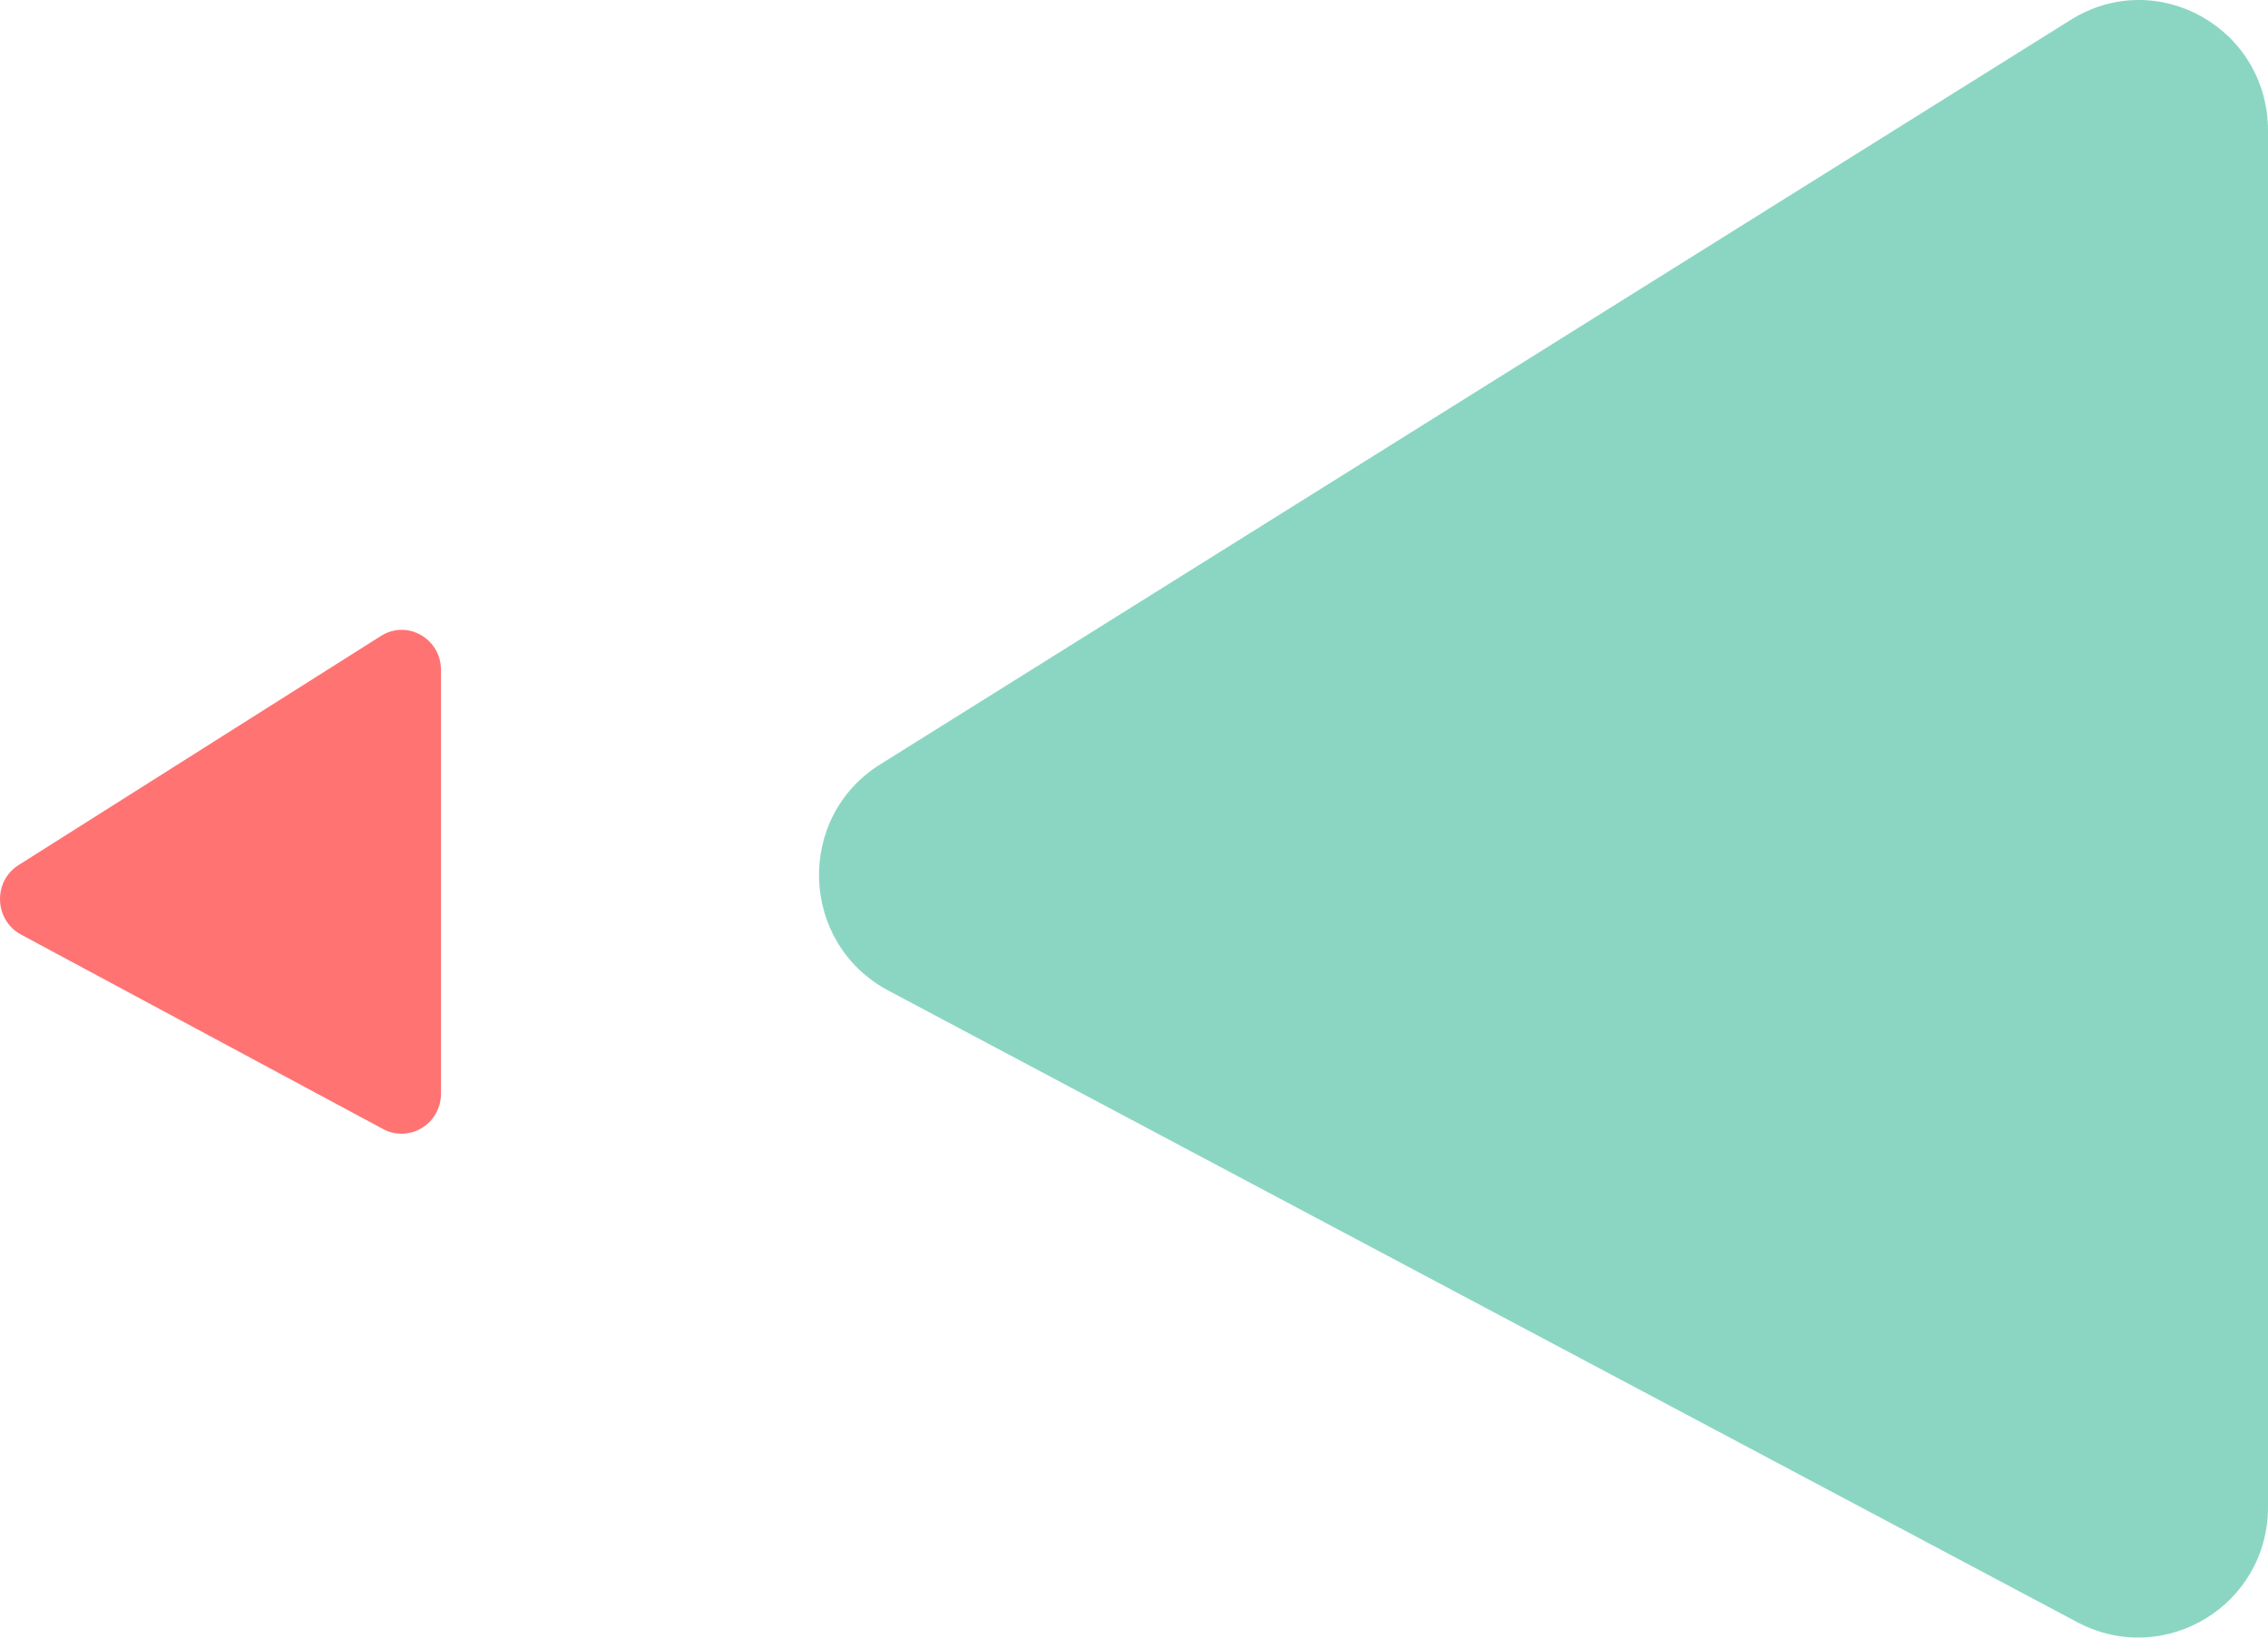
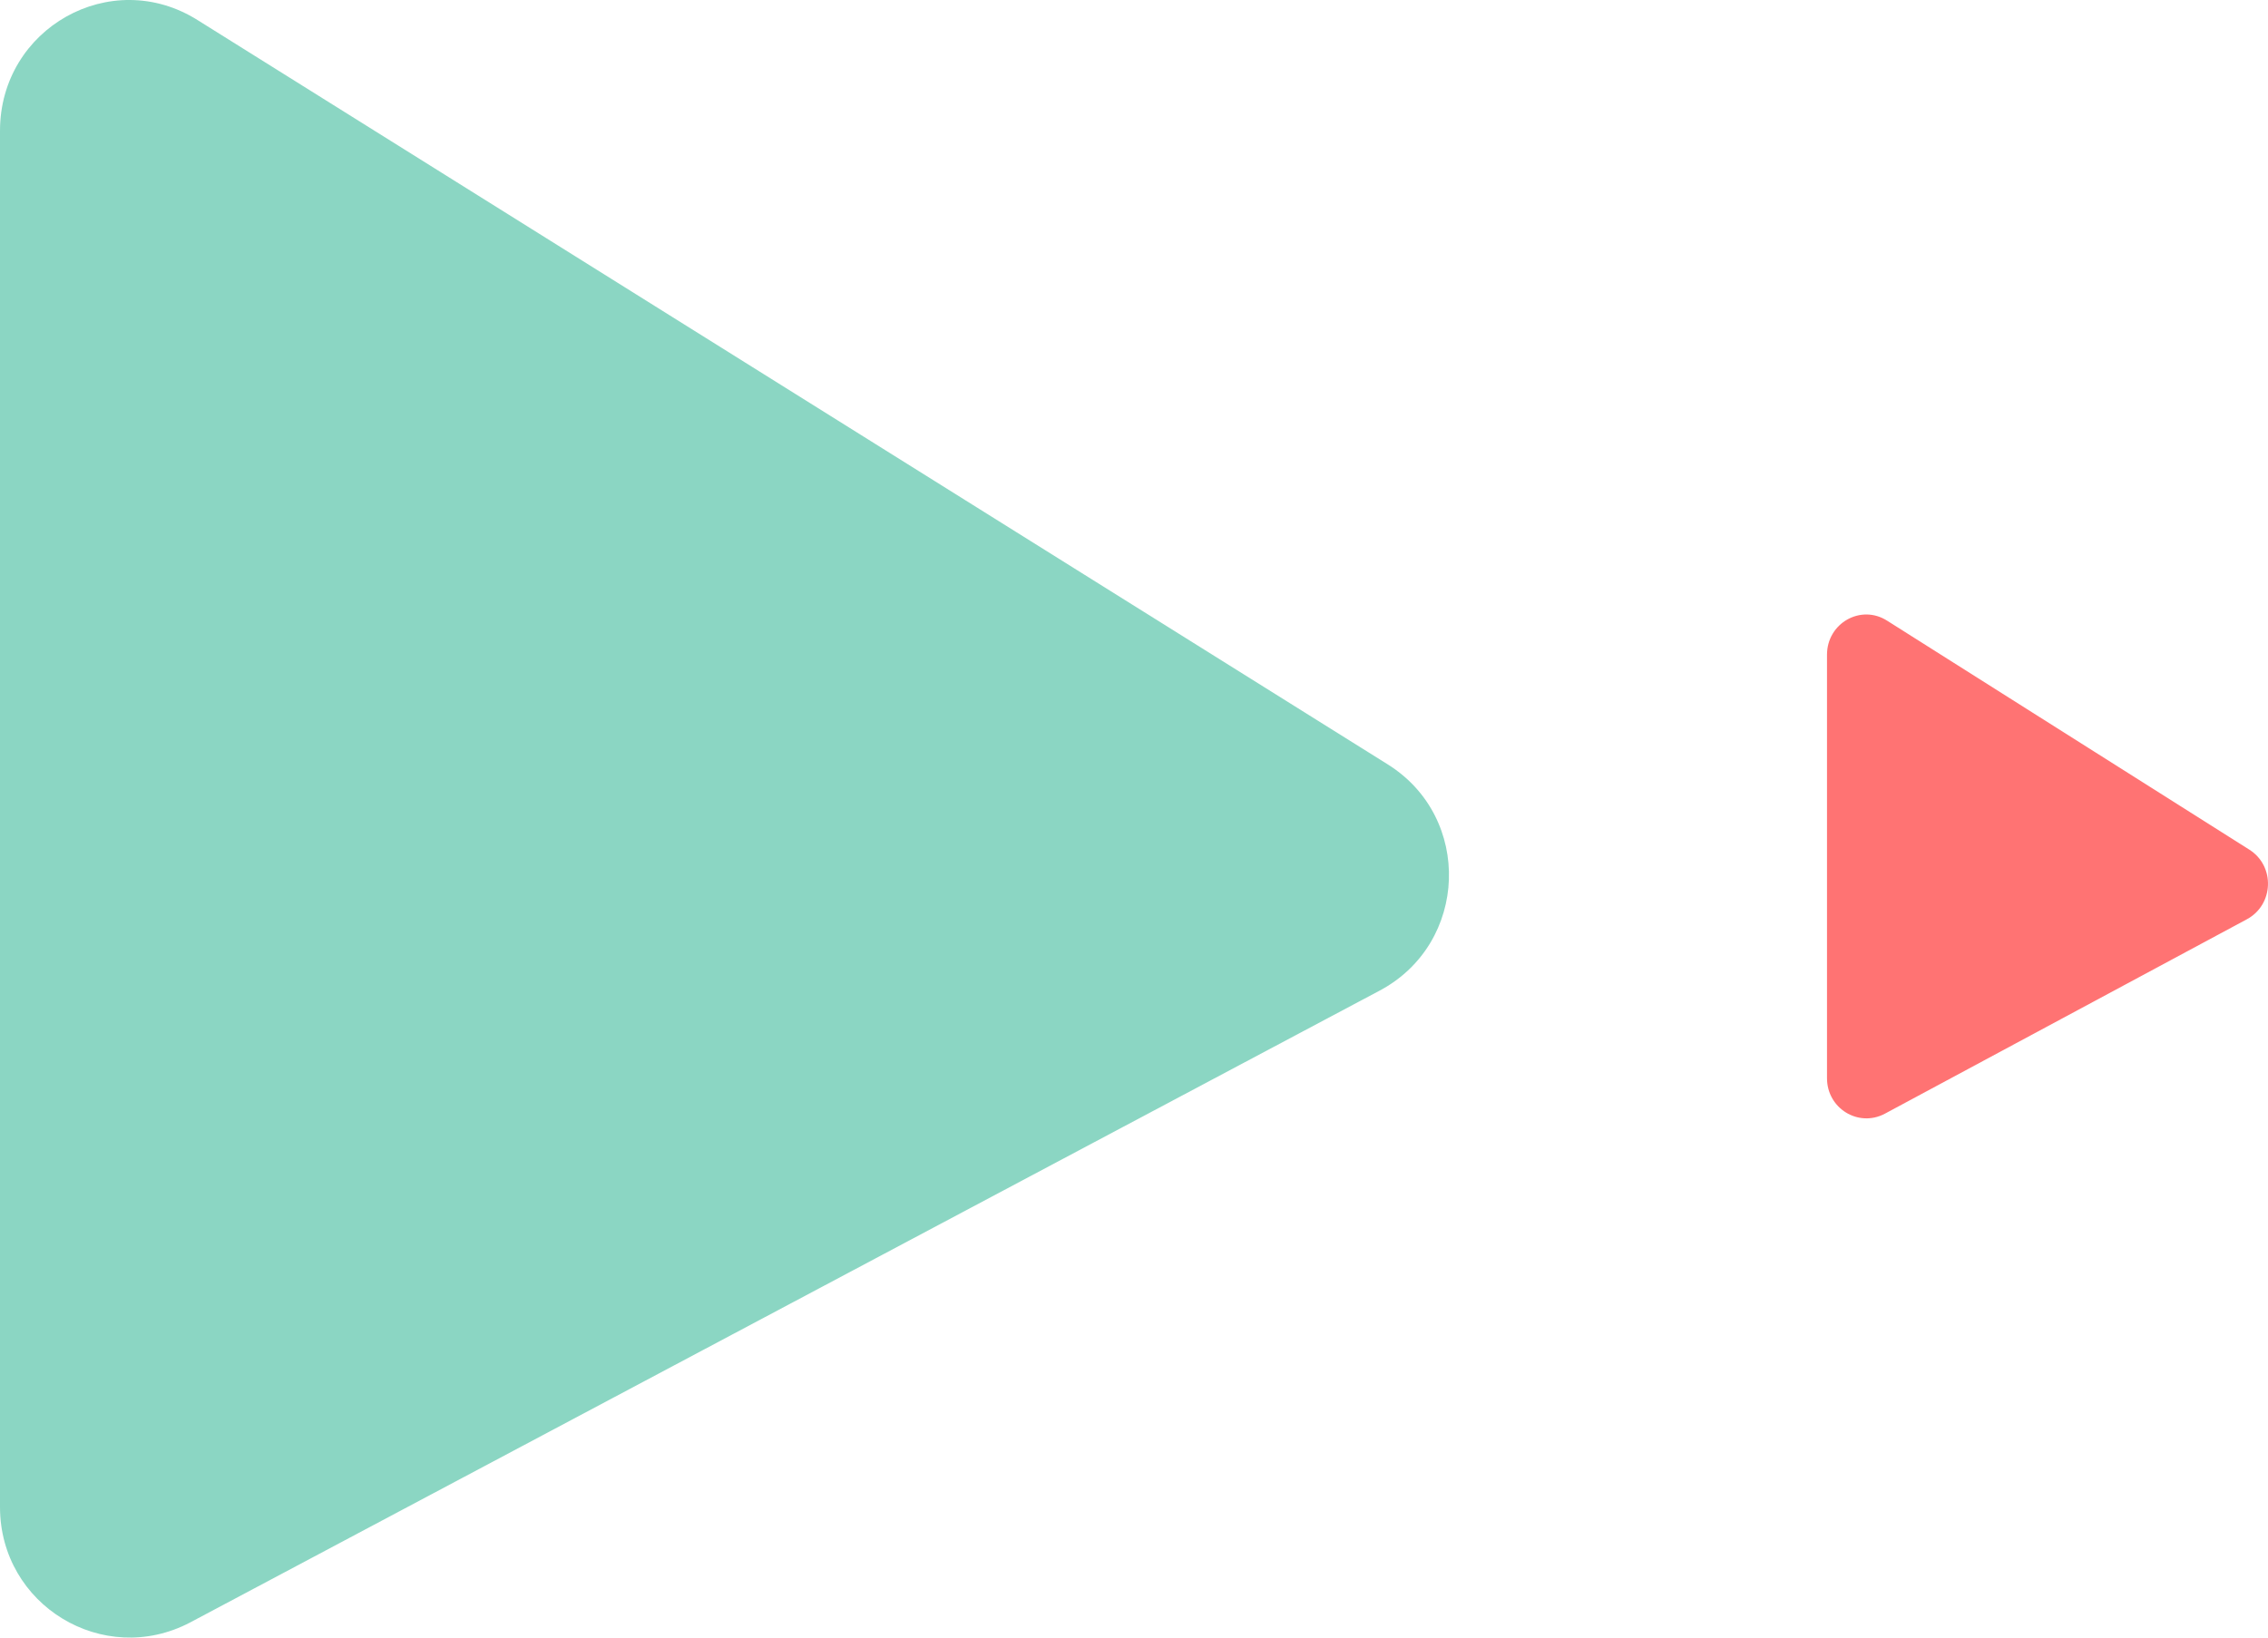
<svg xmlns="http://www.w3.org/2000/svg" width="36" height="26" viewBox="0 0 36 26" fill="none">
-   <path opacity="0.83" d="M7 10.639V17.362C7 17.842 6.501 18.148 6.083 17.927L0.335 14.839C-0.094 14.608 -0.115 13.993 0.296 13.734L6.045 10.098C6.463 9.832 7 10.138 7 10.639Z" fill="#FF5757" />
-   <path opacity="0.83" d="M36 2.076V23.927C36 25.486 34.362 26.479 32.987 25.763L14.1 15.727C12.691 14.976 12.622 12.978 13.973 12.135L32.861 0.32C34.236 -0.546 36 0.447 36 2.076Z" fill="#74CEB7" />
+   <path opacity="0.83" d="M29 10.395V17.119C29 17.598 29.498 17.904 29.917 17.683L35.665 14.595C36.094 14.364 36.115 13.75 35.704 13.49L29.955 9.855C29.537 9.588 29 9.894 29 10.395Z" fill="#FF5757" />
+   <path opacity="0.83" d="M0 2.076V23.927C0 25.486 1.638 26.479 3.012 25.763L21.901 15.727C23.309 14.976 23.378 12.978 22.026 12.135L3.138 0.32C1.764 -0.546 0 0.447 0 2.076Z" fill="#74CEB7" />
</svg>
